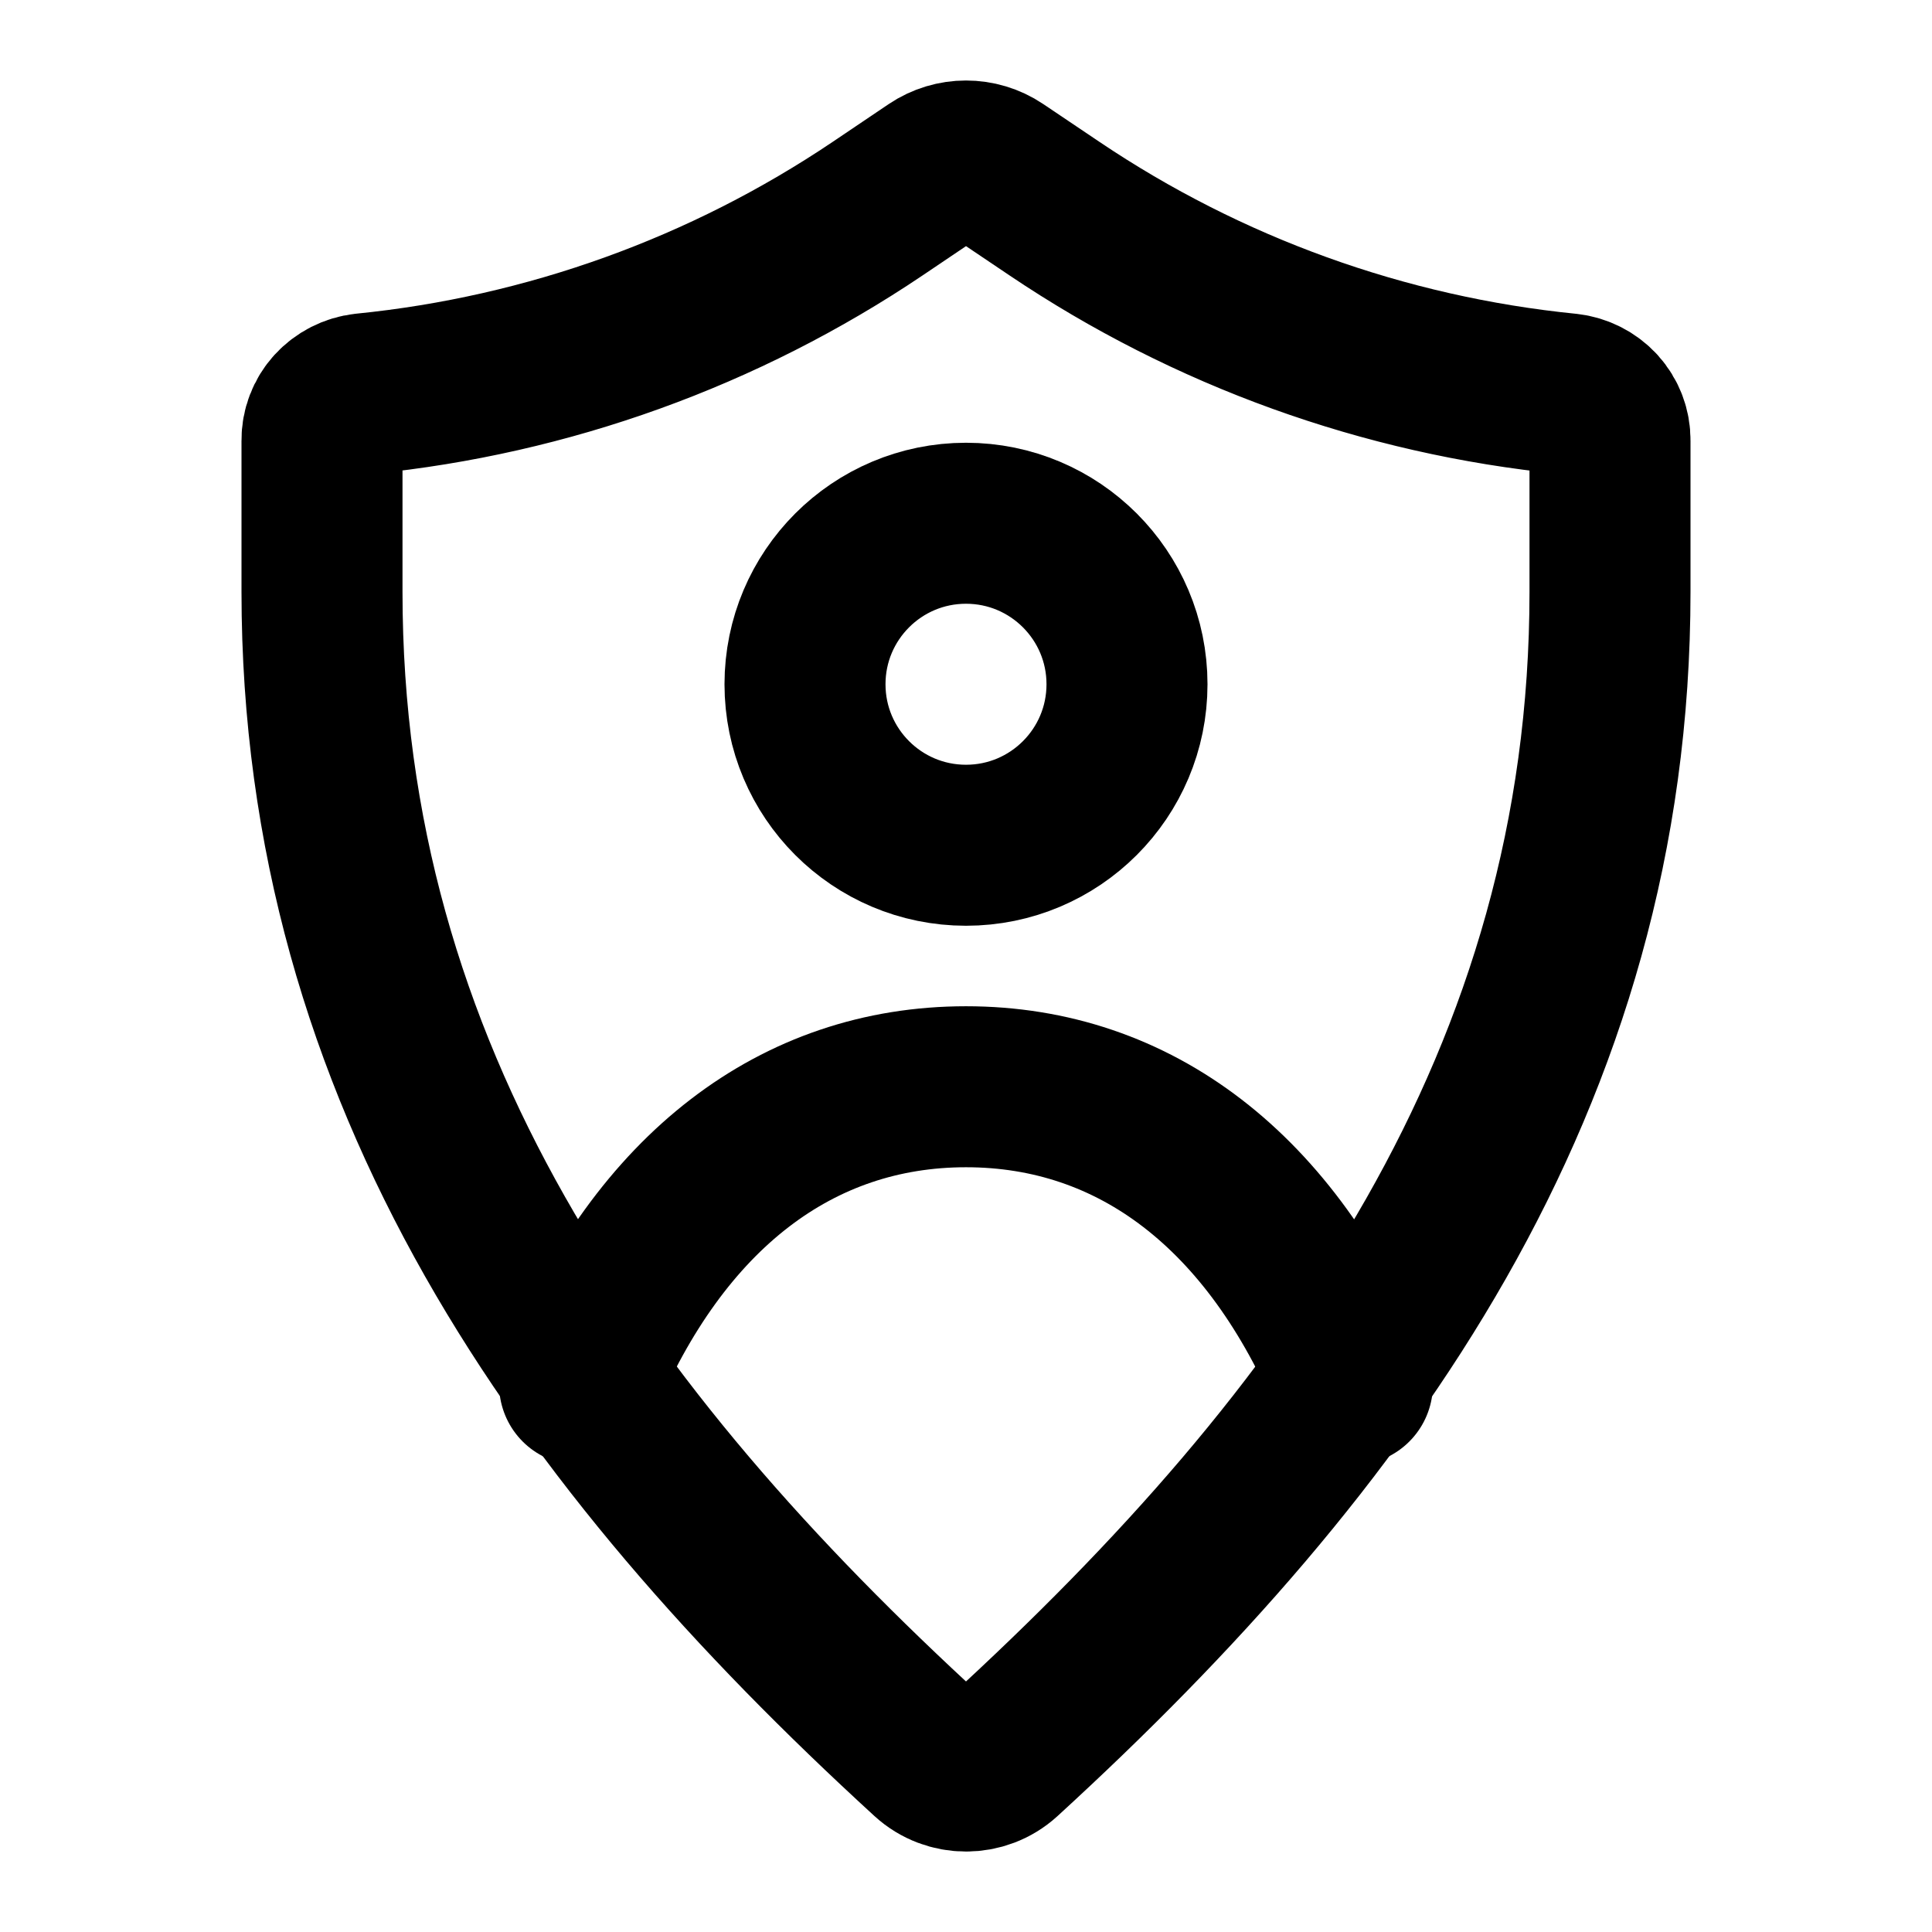
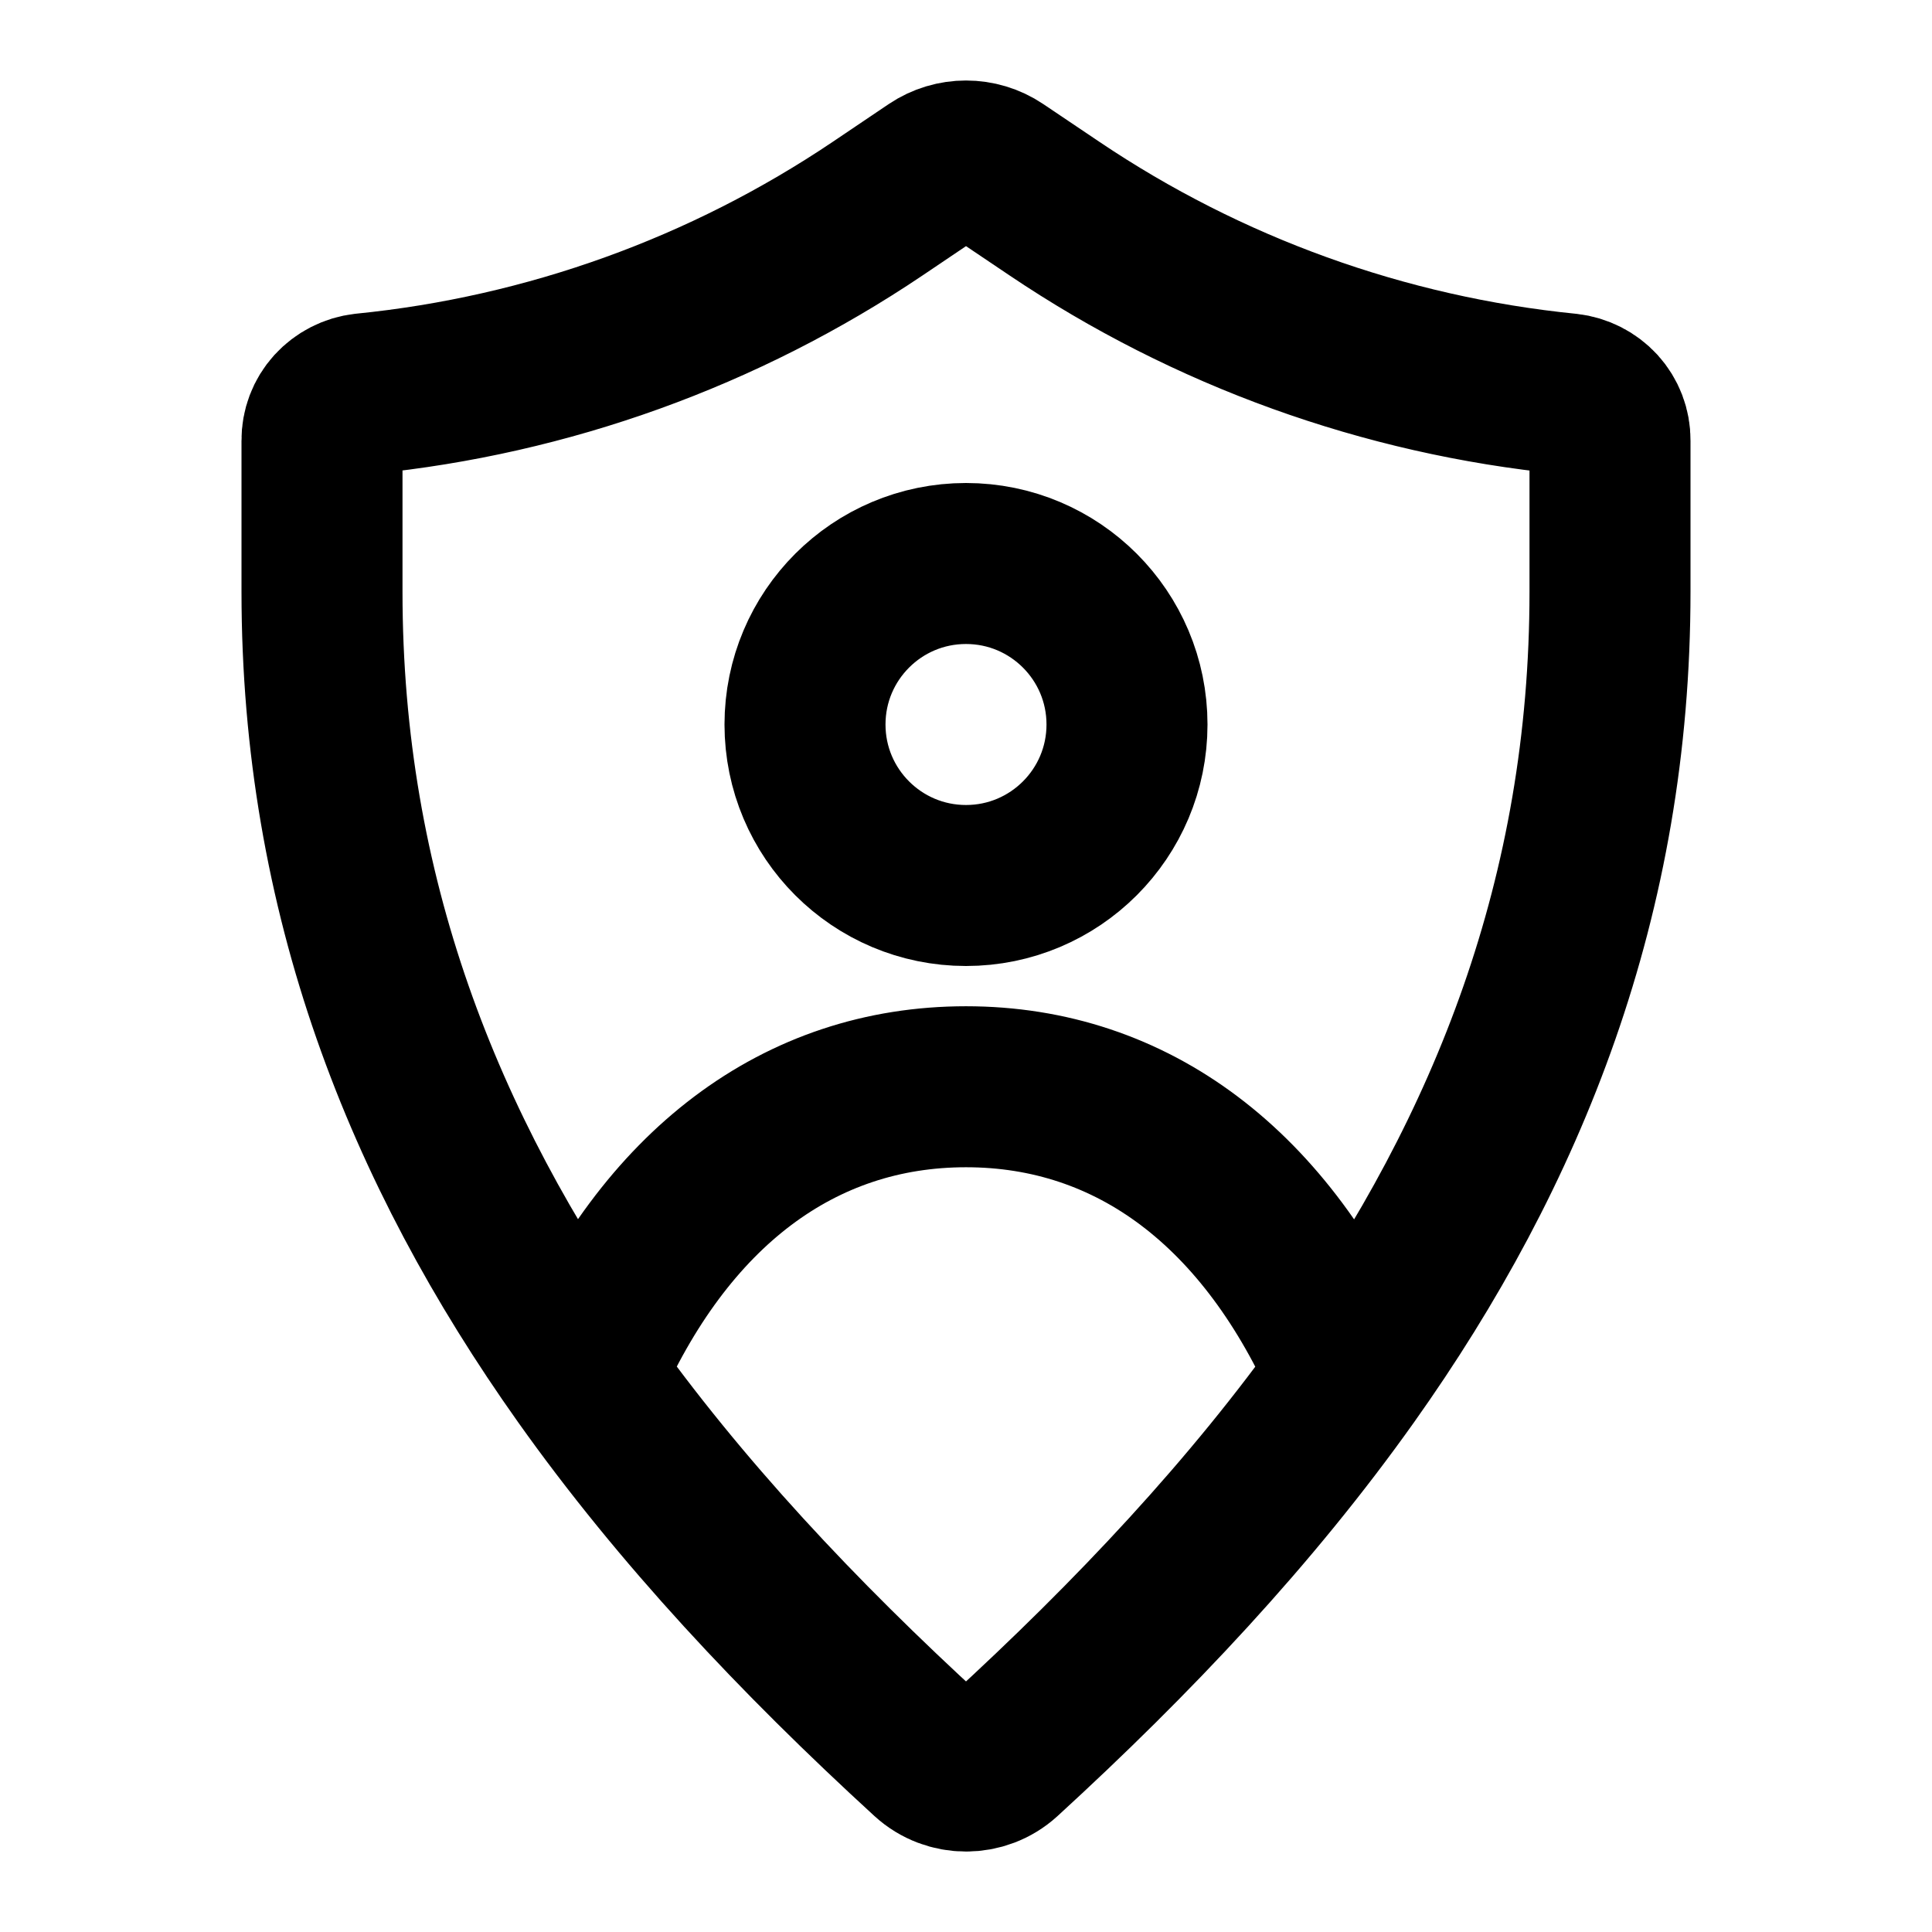
<svg xmlns="http://www.w3.org/2000/svg" width="24" height="24" viewBox="0 0 24 24" fill="none" stroke="currentColor" stroke-width="2" stroke-linecap="round" stroke-linejoin="round">
-   <path d="M20 7.351v-1.88a.57.57 0 0 0-.148-.388.6.6 0 0 0-.374-.19 13.9 13.9 0 0 1-6.38-2.302l-.697-.469a.72.72 0 0 0-.802 0l-.697.47a13.9 13.9 0 0 1-6.38 2.3.6.6 0 0 0-.374.191.57.57 0 0 0-.148.389v1.88c0 6.013 3.213 10.511 7.538 14.47.26.238.664.238.924 0C16.752 17.894 20 13.408 20 7.351" />
-   <path d="M10 8.5a2 2 0 1 0 4 0 2 2 0 0 0-4 0m-2.8 8.7c1-2.4 2.7-3.7 4.8-3.7s3.8 1.3 4.8 3.7" />
+   <path d="M10 9a2 2 0 1 0 4 0 2 2 0 0 0-4 0" />
+   <path d="M7.249 17.085C8.255 14.758 9.934 13.5 12 13.5s3.746 1.26 4.752 3.587m-9.503-.002C5.254 14.273 4 11.108 4 7.352v-1.88a.57.57 0 0 1 .148-.389.6.6 0 0 1 .374-.191 13.9 13.9 0 0 0 6.38-2.3l.697-.47a.72.72 0 0 1 .802 0l.697.469a13.9 13.9 0 0 0 6.38 2.302.6.6 0 0 1 .374.19.57.57 0 0 1 .148.388v1.88c0 3.773-1.26 6.937-3.248 9.736m-9.503-.002c1.199 1.69 2.666 3.251 4.289 4.737.26.238.664.238.924 0 1.617-1.481 3.087-3.041 4.29-4.735" />
</svg>
